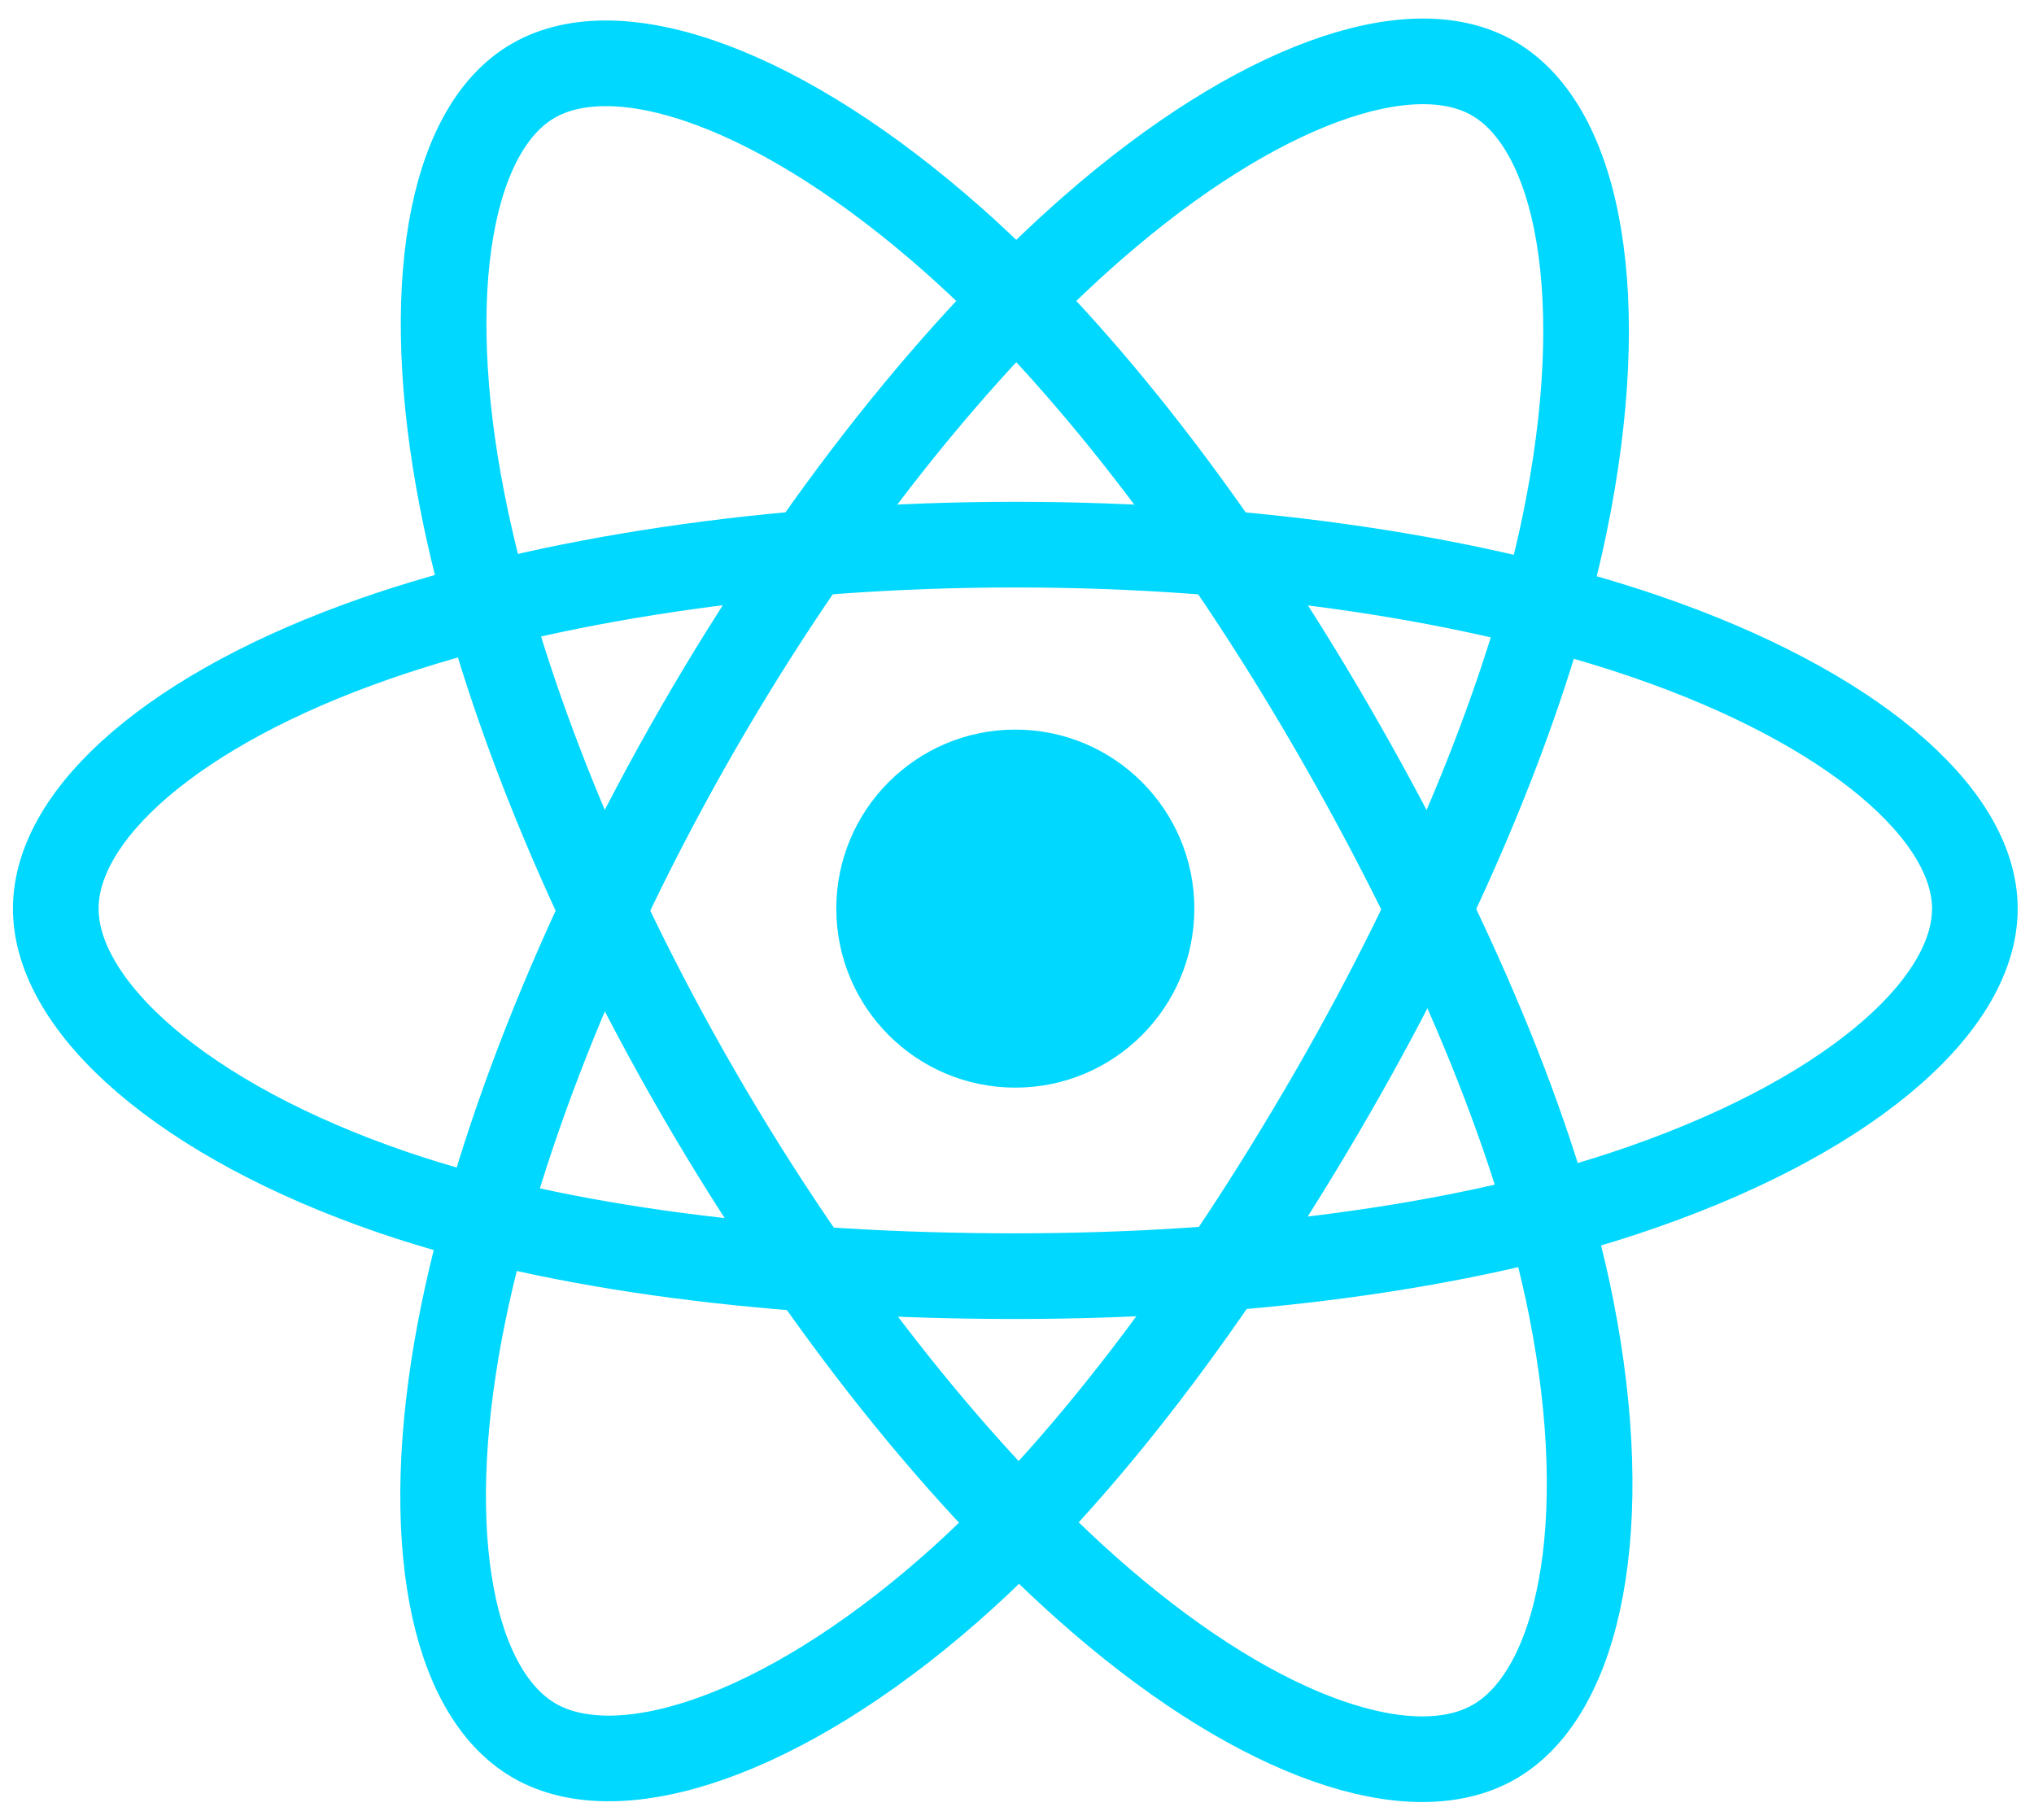
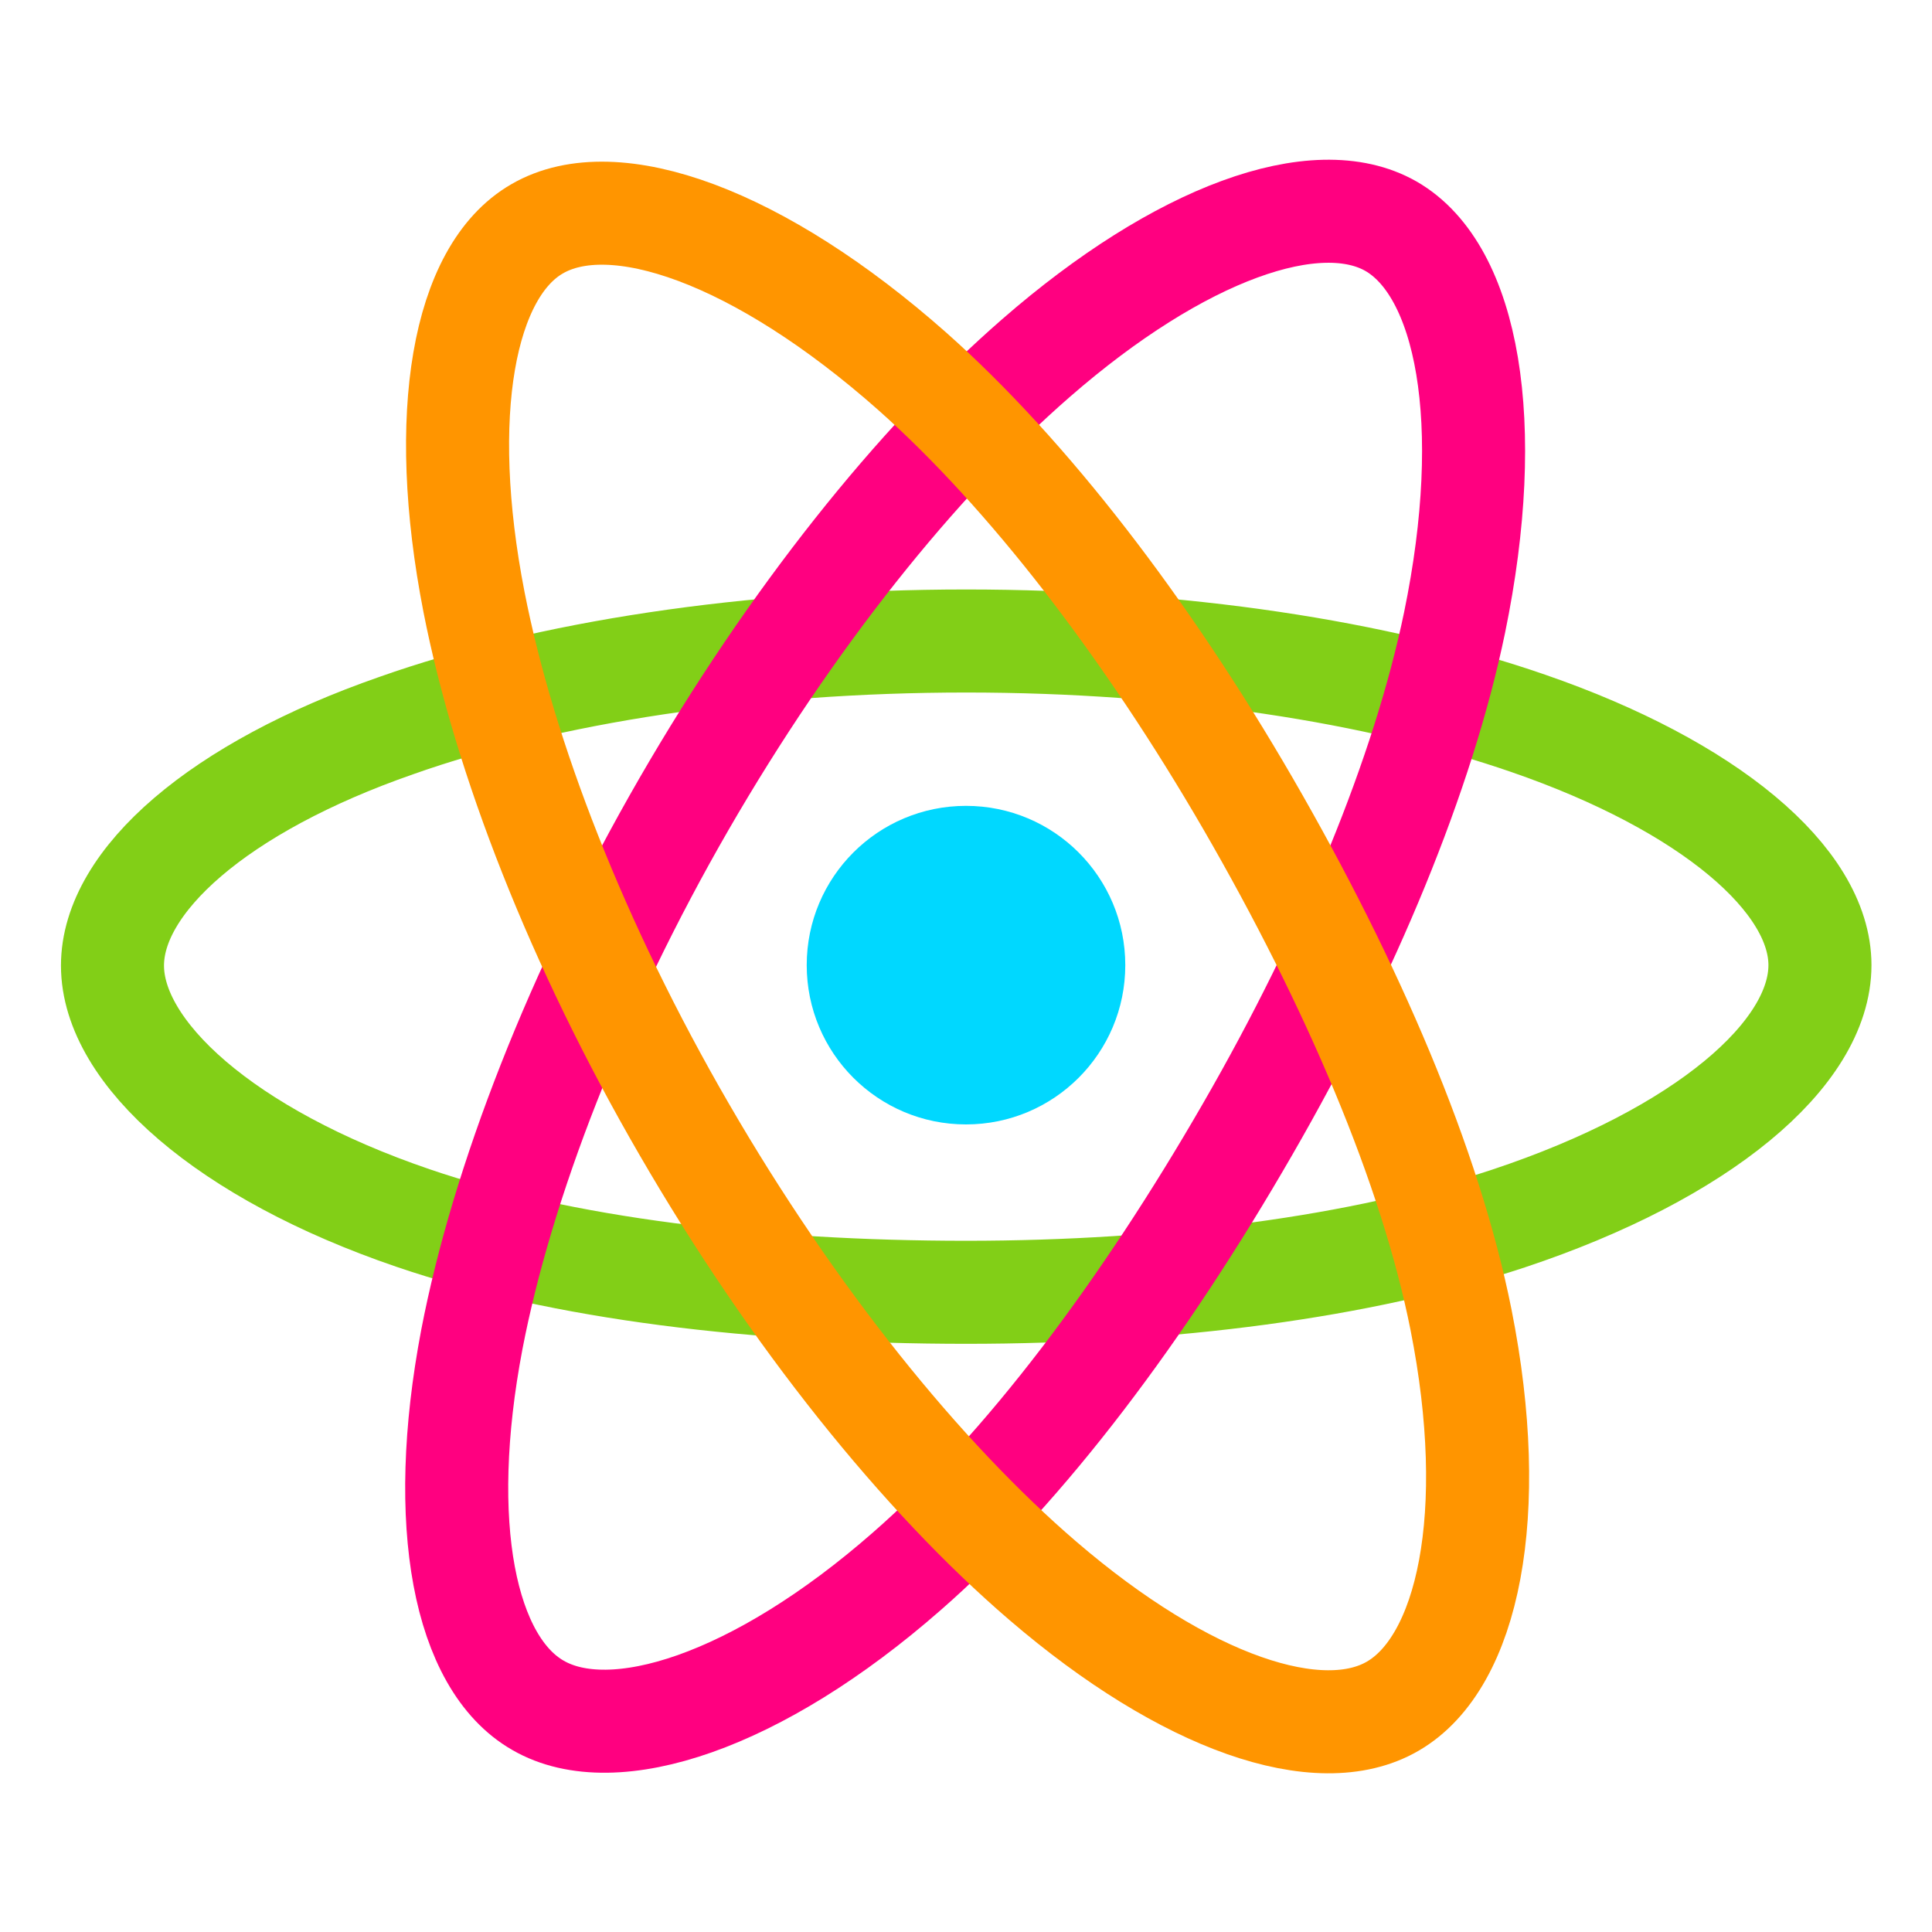
- <svg xmlns="http://www.w3.org/2000/svg" version="1.1" x="0" y="0" width="570" height="510" viewBox="0, 0, 570, 510">
-   <g id="Background">
-     <rect x="0" y="0" width="570" height="510" fill="#000000" fill-opacity="0" />
-   </g>
+ <svg xmlns="http://www.w3.org/2000/svg" version="1.1" id="Слой_1" x="0px" y="0px" viewBox="0 0 450 450" style="enable-background:new 0 0 450 450;" xml:space="preserve">
+   <style type="text/css">
+ 	.st0{fill:#00D8FF;}
+ 	.st1{fill:#00D8FF;fill-opacity:0;stroke:#82CF17;stroke-width:24;stroke-miterlimit:10;}
+ 	.st2{fill:#00D8FF;fill-opacity:0;stroke:#FF0080;stroke-width:24;stroke-miterlimit:10;}
+ 	.st3{fill:#00D8FF;fill-opacity:0;stroke:#FF9500;stroke-width:24;stroke-miterlimit:10;}
+ </style>
  <g id="Layer_1">
-     <path d="M334.696,254.628 C334.696,282.334 312.235,304.795 284.529,304.795 C256.823,304.795 234.362,282.334 234.362,254.628 C234.362,226.922 256.823,204.461 284.529,204.461 C312.235,204.461 334.696,226.922 334.696,254.628 z" fill="#00D8FF" />
-     <path d="M284.529,152.628 C351.885,152.628 414.457,162.293 461.636,178.535 C518.48,198.104 553.43,227.768 553.43,254.628 C553.43,282.619 516.389,314.131 455.347,334.356 C409.196,349.647 348.468,357.628 284.529,357.628 C218.975,357.628 156.899,350.136 110.239,334.187 C51.193,314.005 15.628,282.084 15.628,254.628 C15.628,227.986 48.998,198.552 105.043,179.012 C152.398,162.503 216.515,152.628 284.529,152.628 z" fill-opacity="0" stroke="#00D8FF" stroke-width="24" stroke-miterlimit="10" />
-     <path d="M195.736,203.922 C229.385,145.574 269.017,96.198 306.656,63.442 C352.006,23.976 395.163,8.519 418.431,21.937 C442.679,35.92 451.473,83.751 438.498,146.733 C428.688,194.351 405.264,250.945 373.322,306.334 C340.573,363.122 303.072,413.153 265.945,445.606 C218.964,486.674 173.545,501.535 149.76,487.819 C126.681,474.509 117.854,430.898 128.926,372.586 C138.281,323.316 161.758,262.841 195.736,203.922 z" fill-opacity="0" stroke="#00D8FF" stroke-width="24" stroke-miterlimit="10" />
-     <path d="M195.821,306.482 C162.075,248.19 139.09,189.195 129.509,140.227 C117.965,81.228 126.127,36.118 149.373,22.661 C173.597,8.637 219.428,24.905 267.513,67.601 C303.869,99.881 341.201,148.438 373.236,203.774 C406.08,260.507 430.697,317.983 440.272,366.356 C452.389,427.569 442.581,474.34 418.819,488.096 C395.762,501.444 353.57,487.312 308.58,448.597 C270.567,415.886 229.898,365.344 195.821,306.482 z" fill-opacity="0" stroke="#00D8FF" stroke-width="24" stroke-miterlimit="10" />
+     <path class="st0" d="M262.1,224.8c0,20.5-16.6,37.1-37.1,37.1s-37.1-16.6-37.1-37.1s16.6-37.1,37.1-37.1S262.1,204.3,262.1,224.8z" />
+     <path class="st1" d="M225,149.3c49.8,0,96.1,7.1,131,19.2c42,14.5,67.9,36.4,67.9,56.3c0,20.7-27.4,44-72.5,59   c-34.1,11.3-79,17.2-126.3,17.2c-48.5,0-94.4-5.5-128.9-17.3c-43.7-14.9-70-38.5-70-58.8c0-19.7,24.7-41.5,66.1-55.9   C127.3,156.6,174.7,149.3,225,149.3z" />
+     <path class="st2" d="M159.3,187.3c24.9-43.1,54.2-79.7,82-103.9c33.5-29.2,65.4-40.6,82.7-30.7c17.9,10.3,24.4,45.7,14.8,92.3   c-7.3,35.2-24.6,77.1-48.2,118c-24.2,42-51.9,79-79.4,103c-34.7,30.4-68.3,41.4-85.9,31.2c-17.1-9.8-23.6-42.1-15.4-85.2   C116.9,275.6,134.2,230.8,159.3,187.3z" />
+     <path class="st3" d="M159.4,263.1c-25-43.1-41.9-86.7-49-122.9c-8.5-43.6-2.5-77,14.7-86.9c17.9-10.4,51.8,1.7,87.4,33.2   c26.9,23.9,54.5,59.8,78.2,100.7c24.3,42,42.5,84.5,49.6,120.2c9,45.3,1.7,79.8-15.9,90c-17,9.9-48.2-0.6-81.5-29.2   C214.7,344,184.6,306.6,159.4,263.1z" />
  </g>
</svg>
